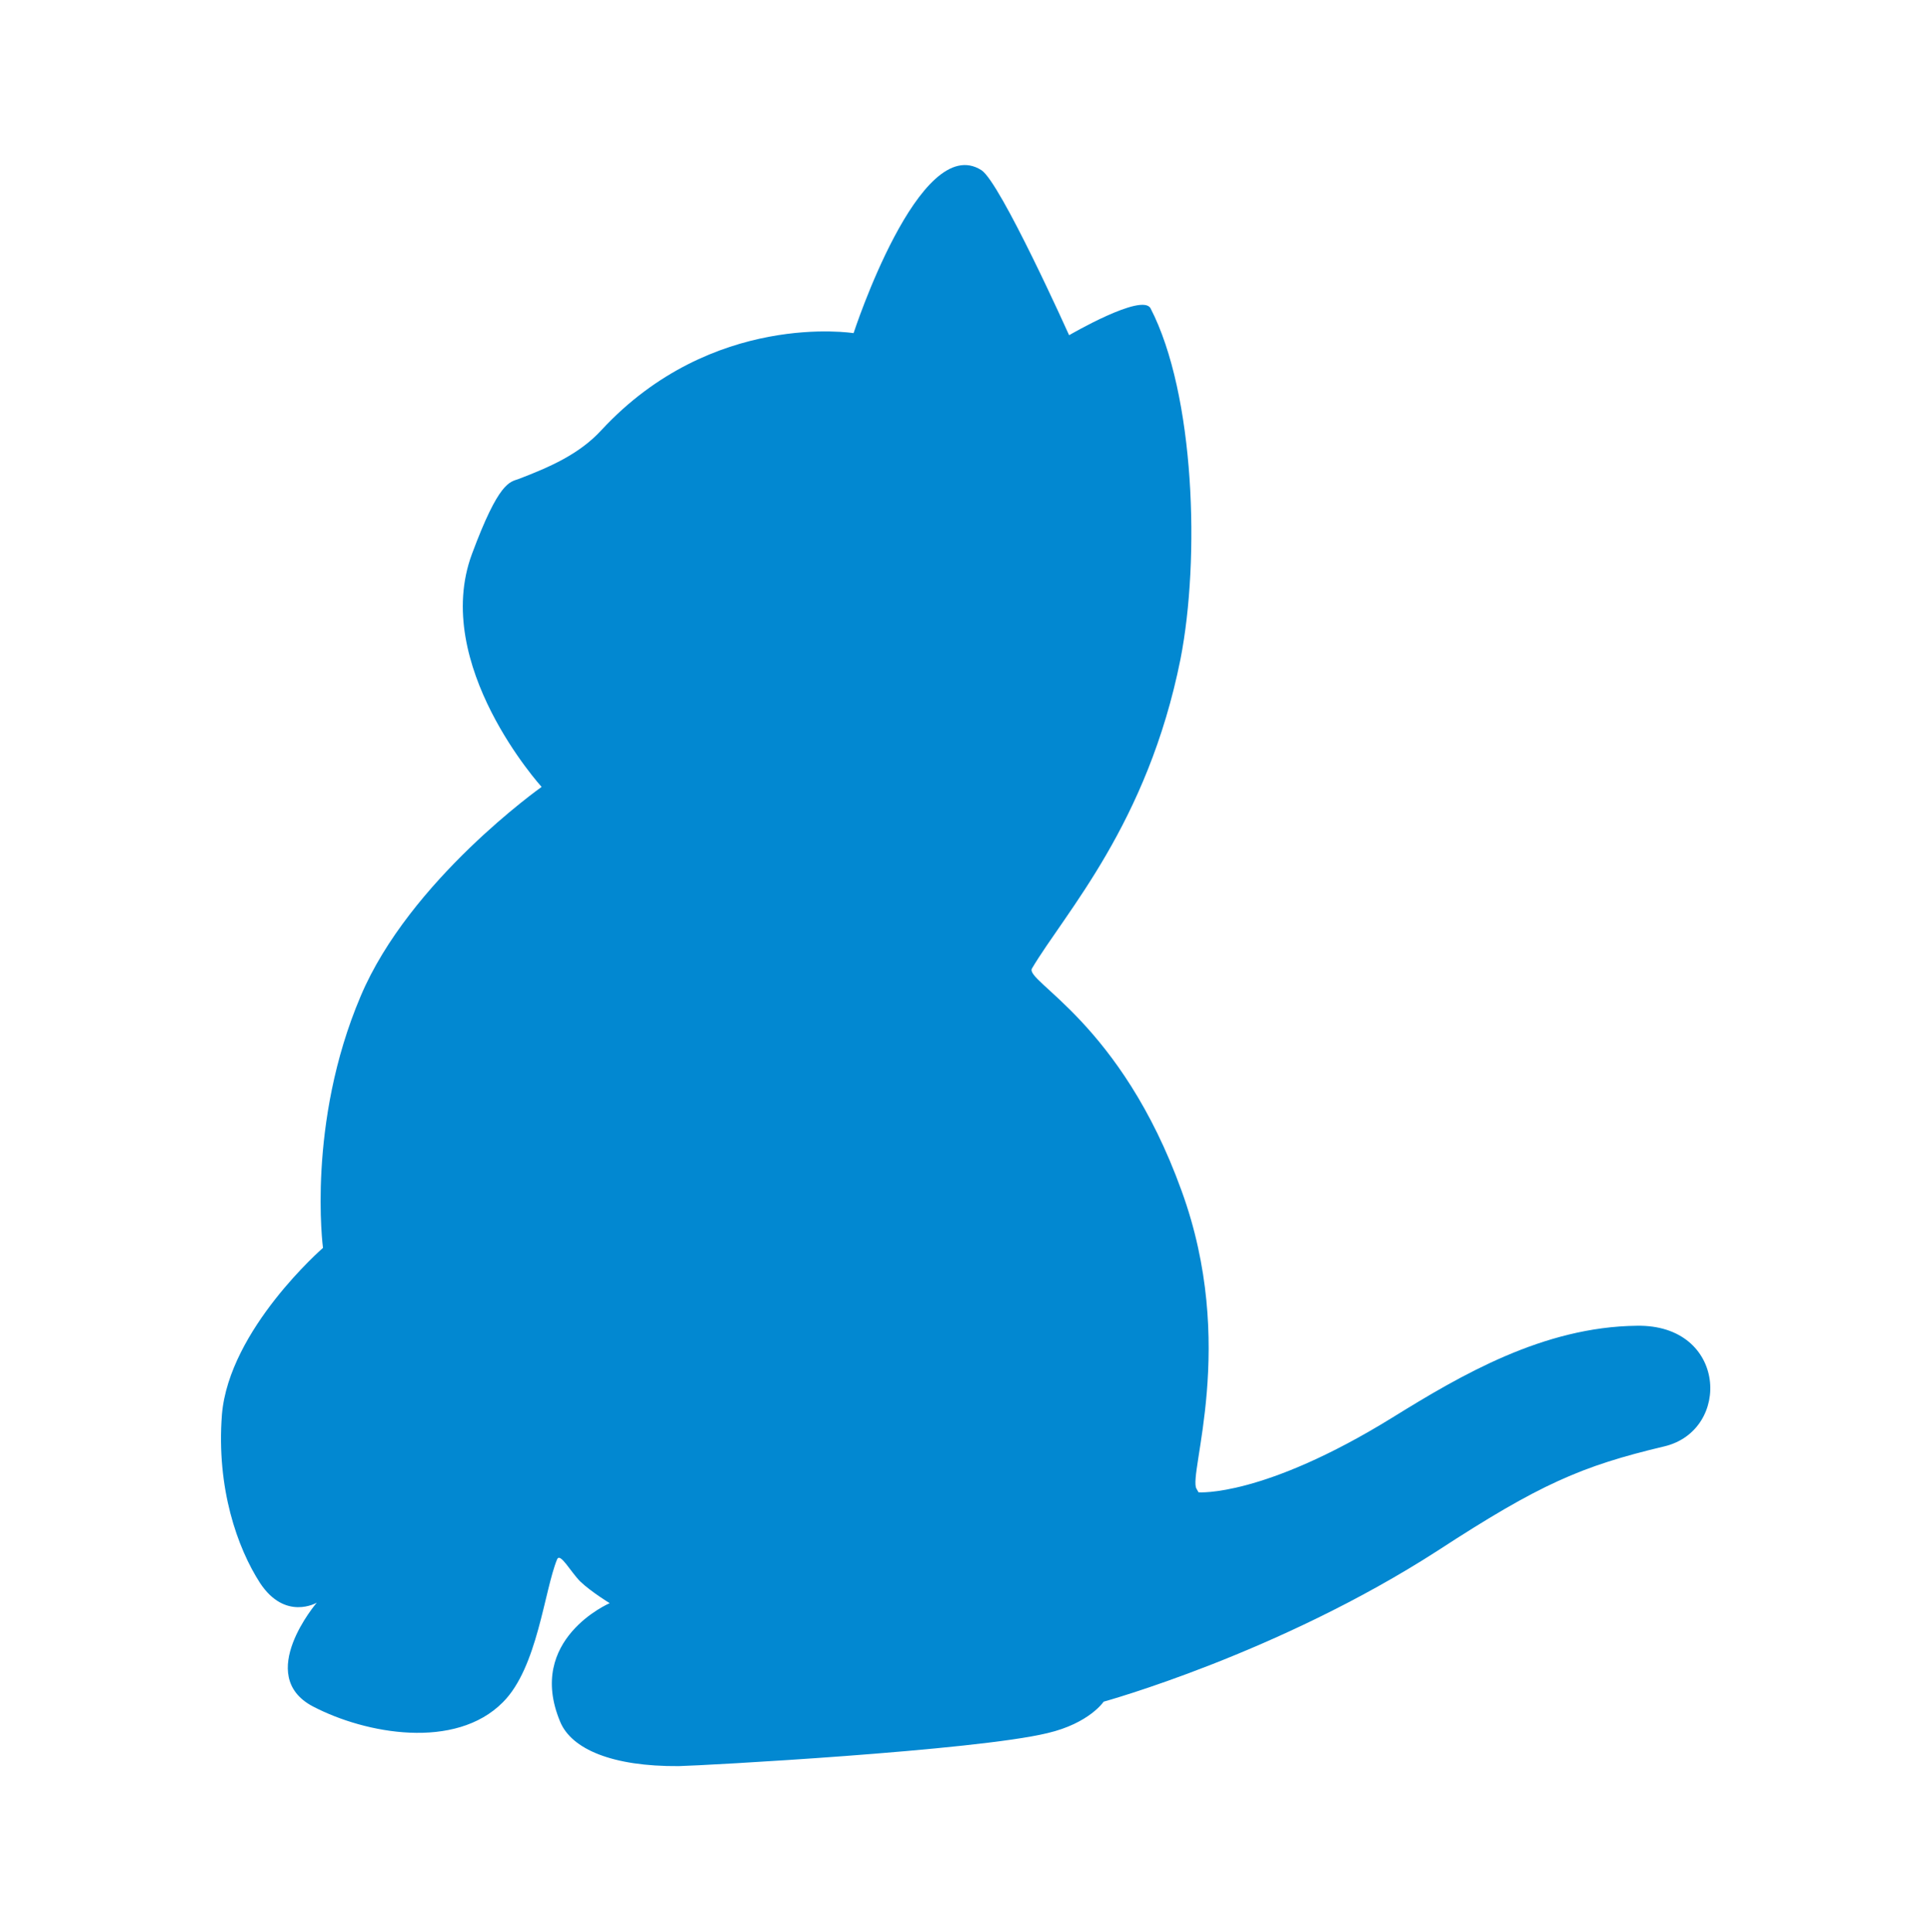
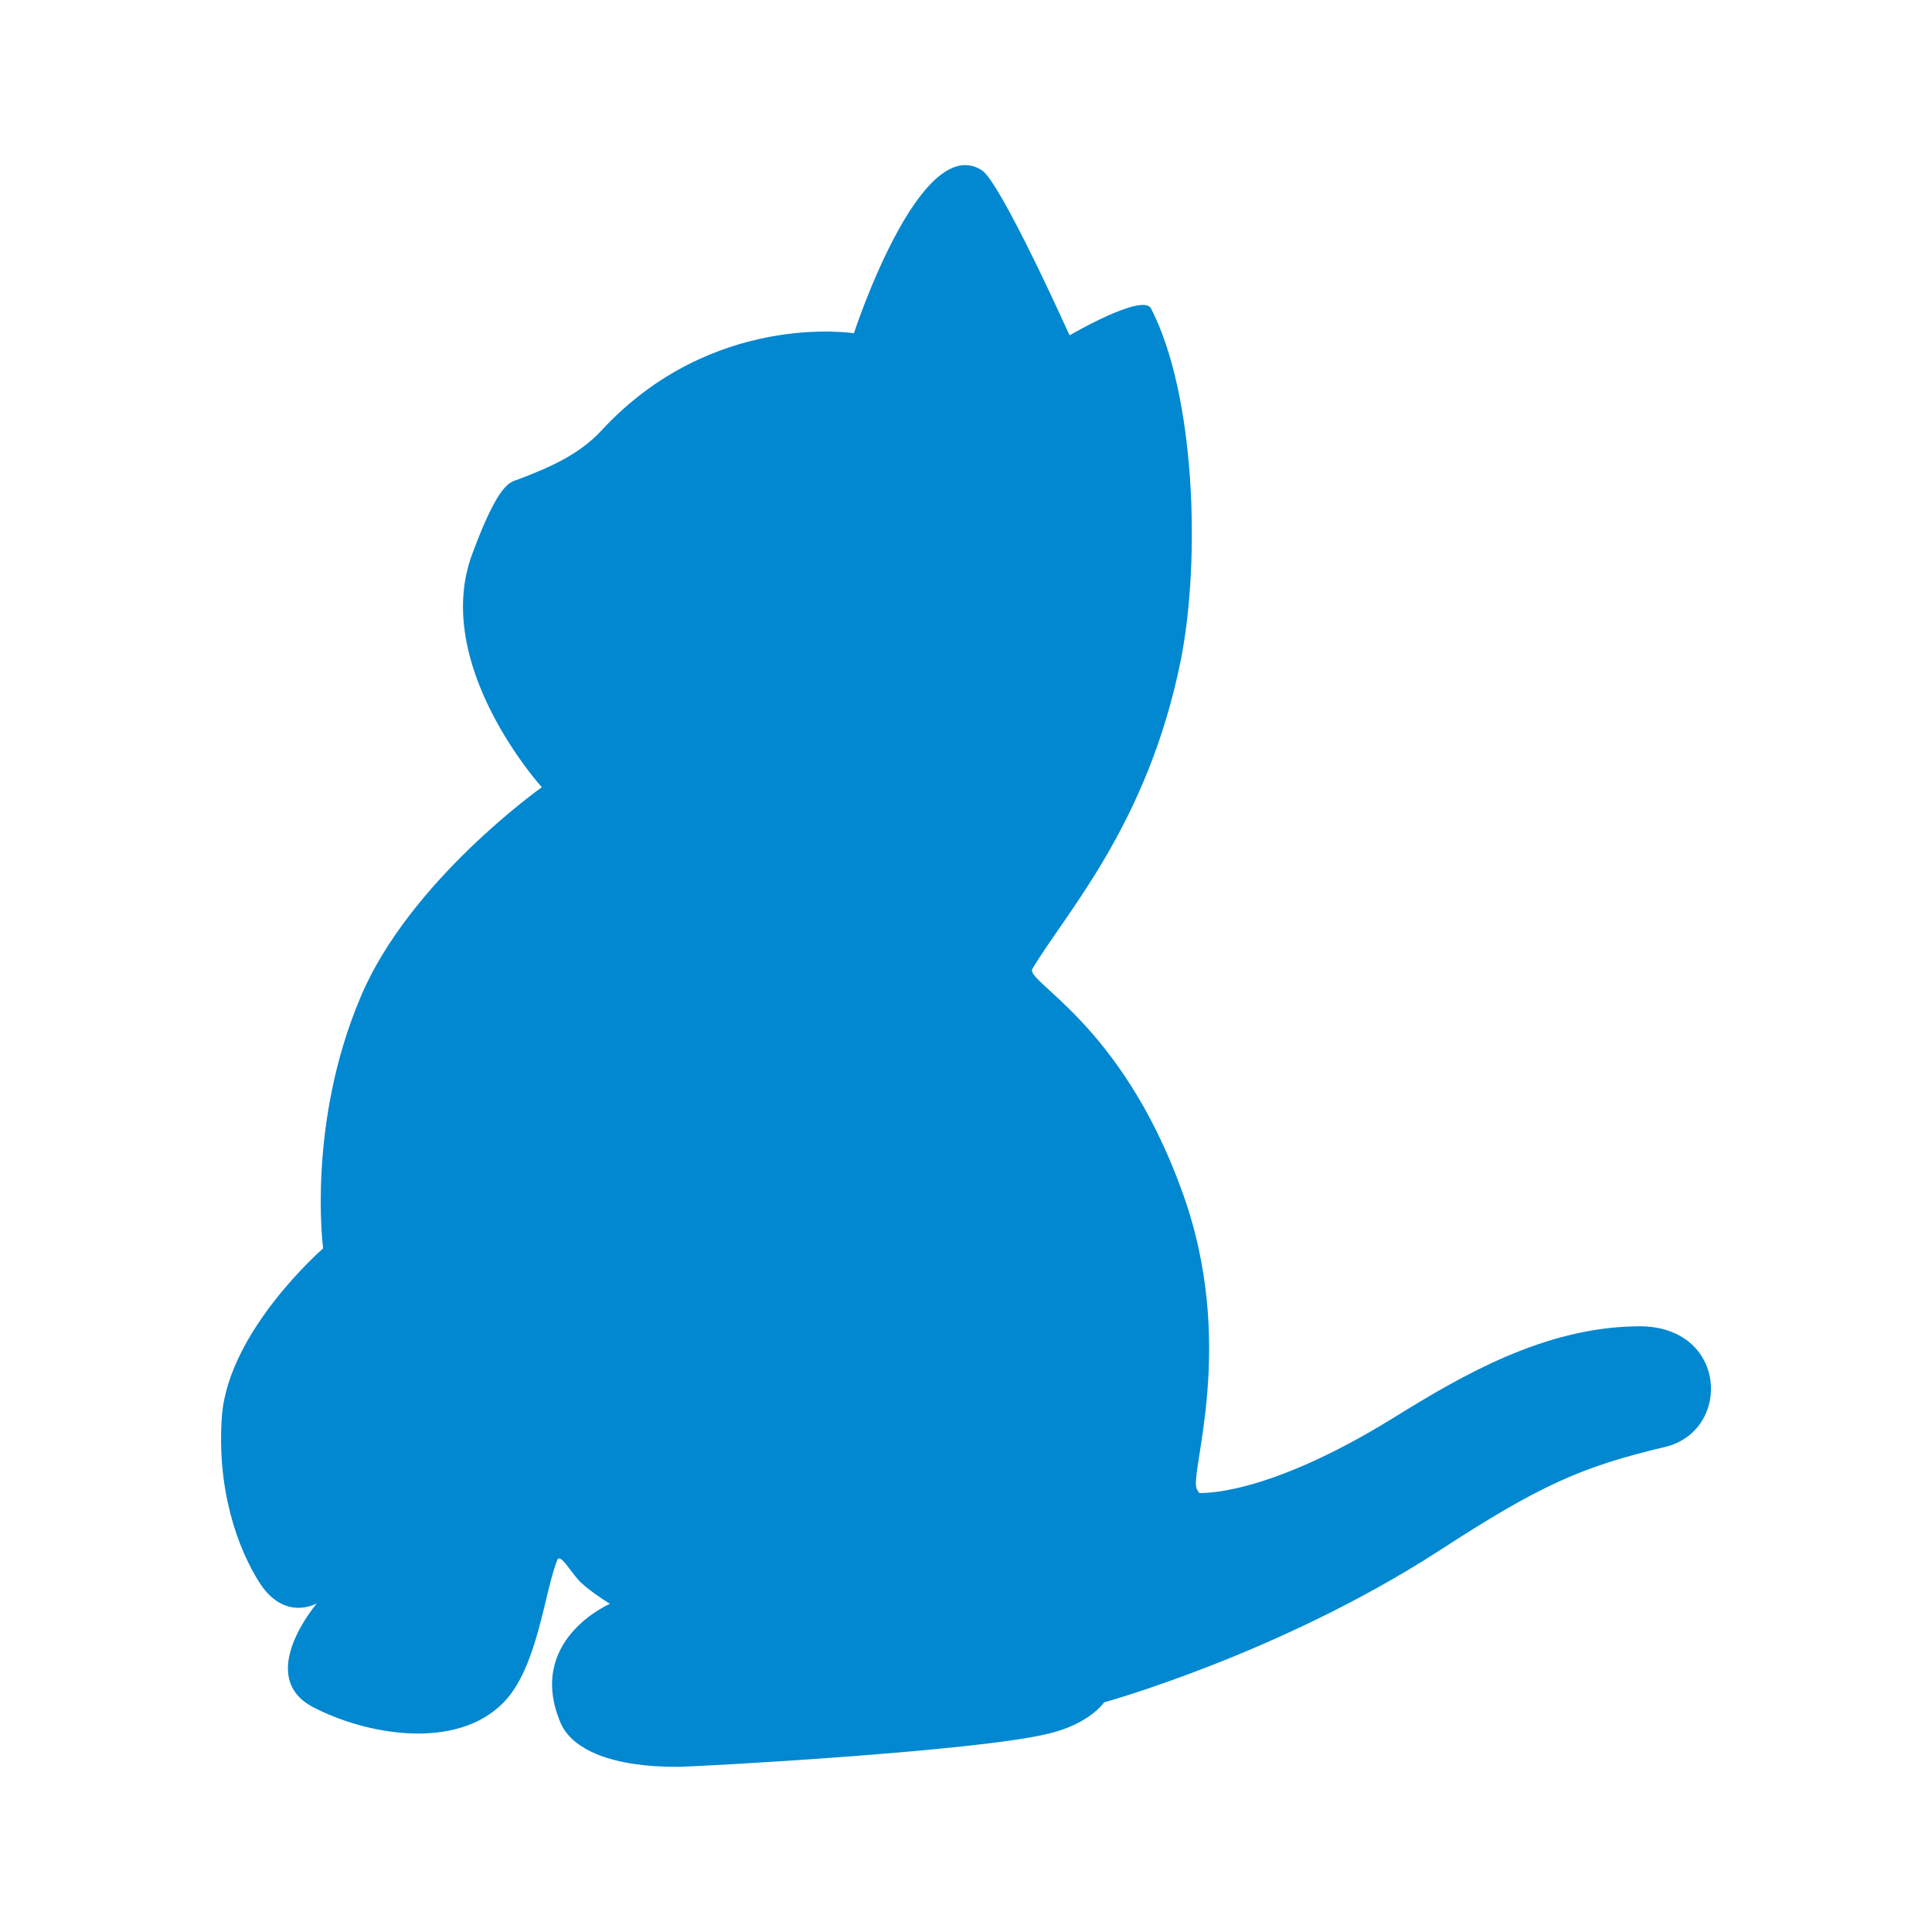
- <svg xmlns="http://www.w3.org/2000/svg" width="290" height="290" version="1.1" viewBox="0 0 290 290">
+ <svg xmlns="http://www.w3.org/2000/svg" width="57" height="57" version="1.1" viewBox="0 0 290 290">
  <path d="m249.9 217.2c-12.389 2.942-18.661 5.652-33.993 15.641-24.004 15.486-50.176 22.688-50.176 22.688s-2.168 3.252-8.44 4.723c-10.84 2.633-51.647 4.878-55.364 4.956-9.989 0.077-16.106-2.555-17.809-6.659-5.188-12.389 7.434-17.809 7.434-17.809s-2.788-1.704-4.414-3.252c-1.471-1.471-3.02-4.414-3.484-3.33-1.936 4.723-2.942 16.261-8.13 21.449-7.124 7.201-20.597 4.801-28.572 0.619-8.75-4.646 0.619-15.564 0.619-15.564s-4.723 2.788-8.518-2.942c-3.407-5.265-6.582-14.247-5.73-25.32 1.084-12.776 15.177-25.01 15.177-25.01s-2.478-18.661 5.652-37.787c7.356-17.422 27.179-31.437 27.179-31.437s-16.648-18.351-10.453-34.999c4.027-10.84 5.652-10.763 6.969-11.228 4.646-1.781 9.137-3.717 12.467-7.356 16.648-17.964 37.864-14.557 37.864-14.557s9.911-30.431 19.203-24.468c2.865 1.858 13.163 24.778 13.163 24.778s10.995-6.427 12.234-4.027c6.659 12.931 7.433 37.632 4.491 52.654-4.956 24.778-17.345 38.097-22.3 46.459-1.161 1.936 13.318 8.053 22.455 33.373 8.44 23.152 0.929 42.588 2.245 44.756 0.232 0.387 0.31 0.542 0.31 0.542s9.679 0.774 29.114-11.228c10.376-6.427 22.688-13.628 36.703-13.783 13.551-0.232 14.247 15.719 4.104 18.119z" fill="#0288d1" stroke-width=".774" />
</svg>
